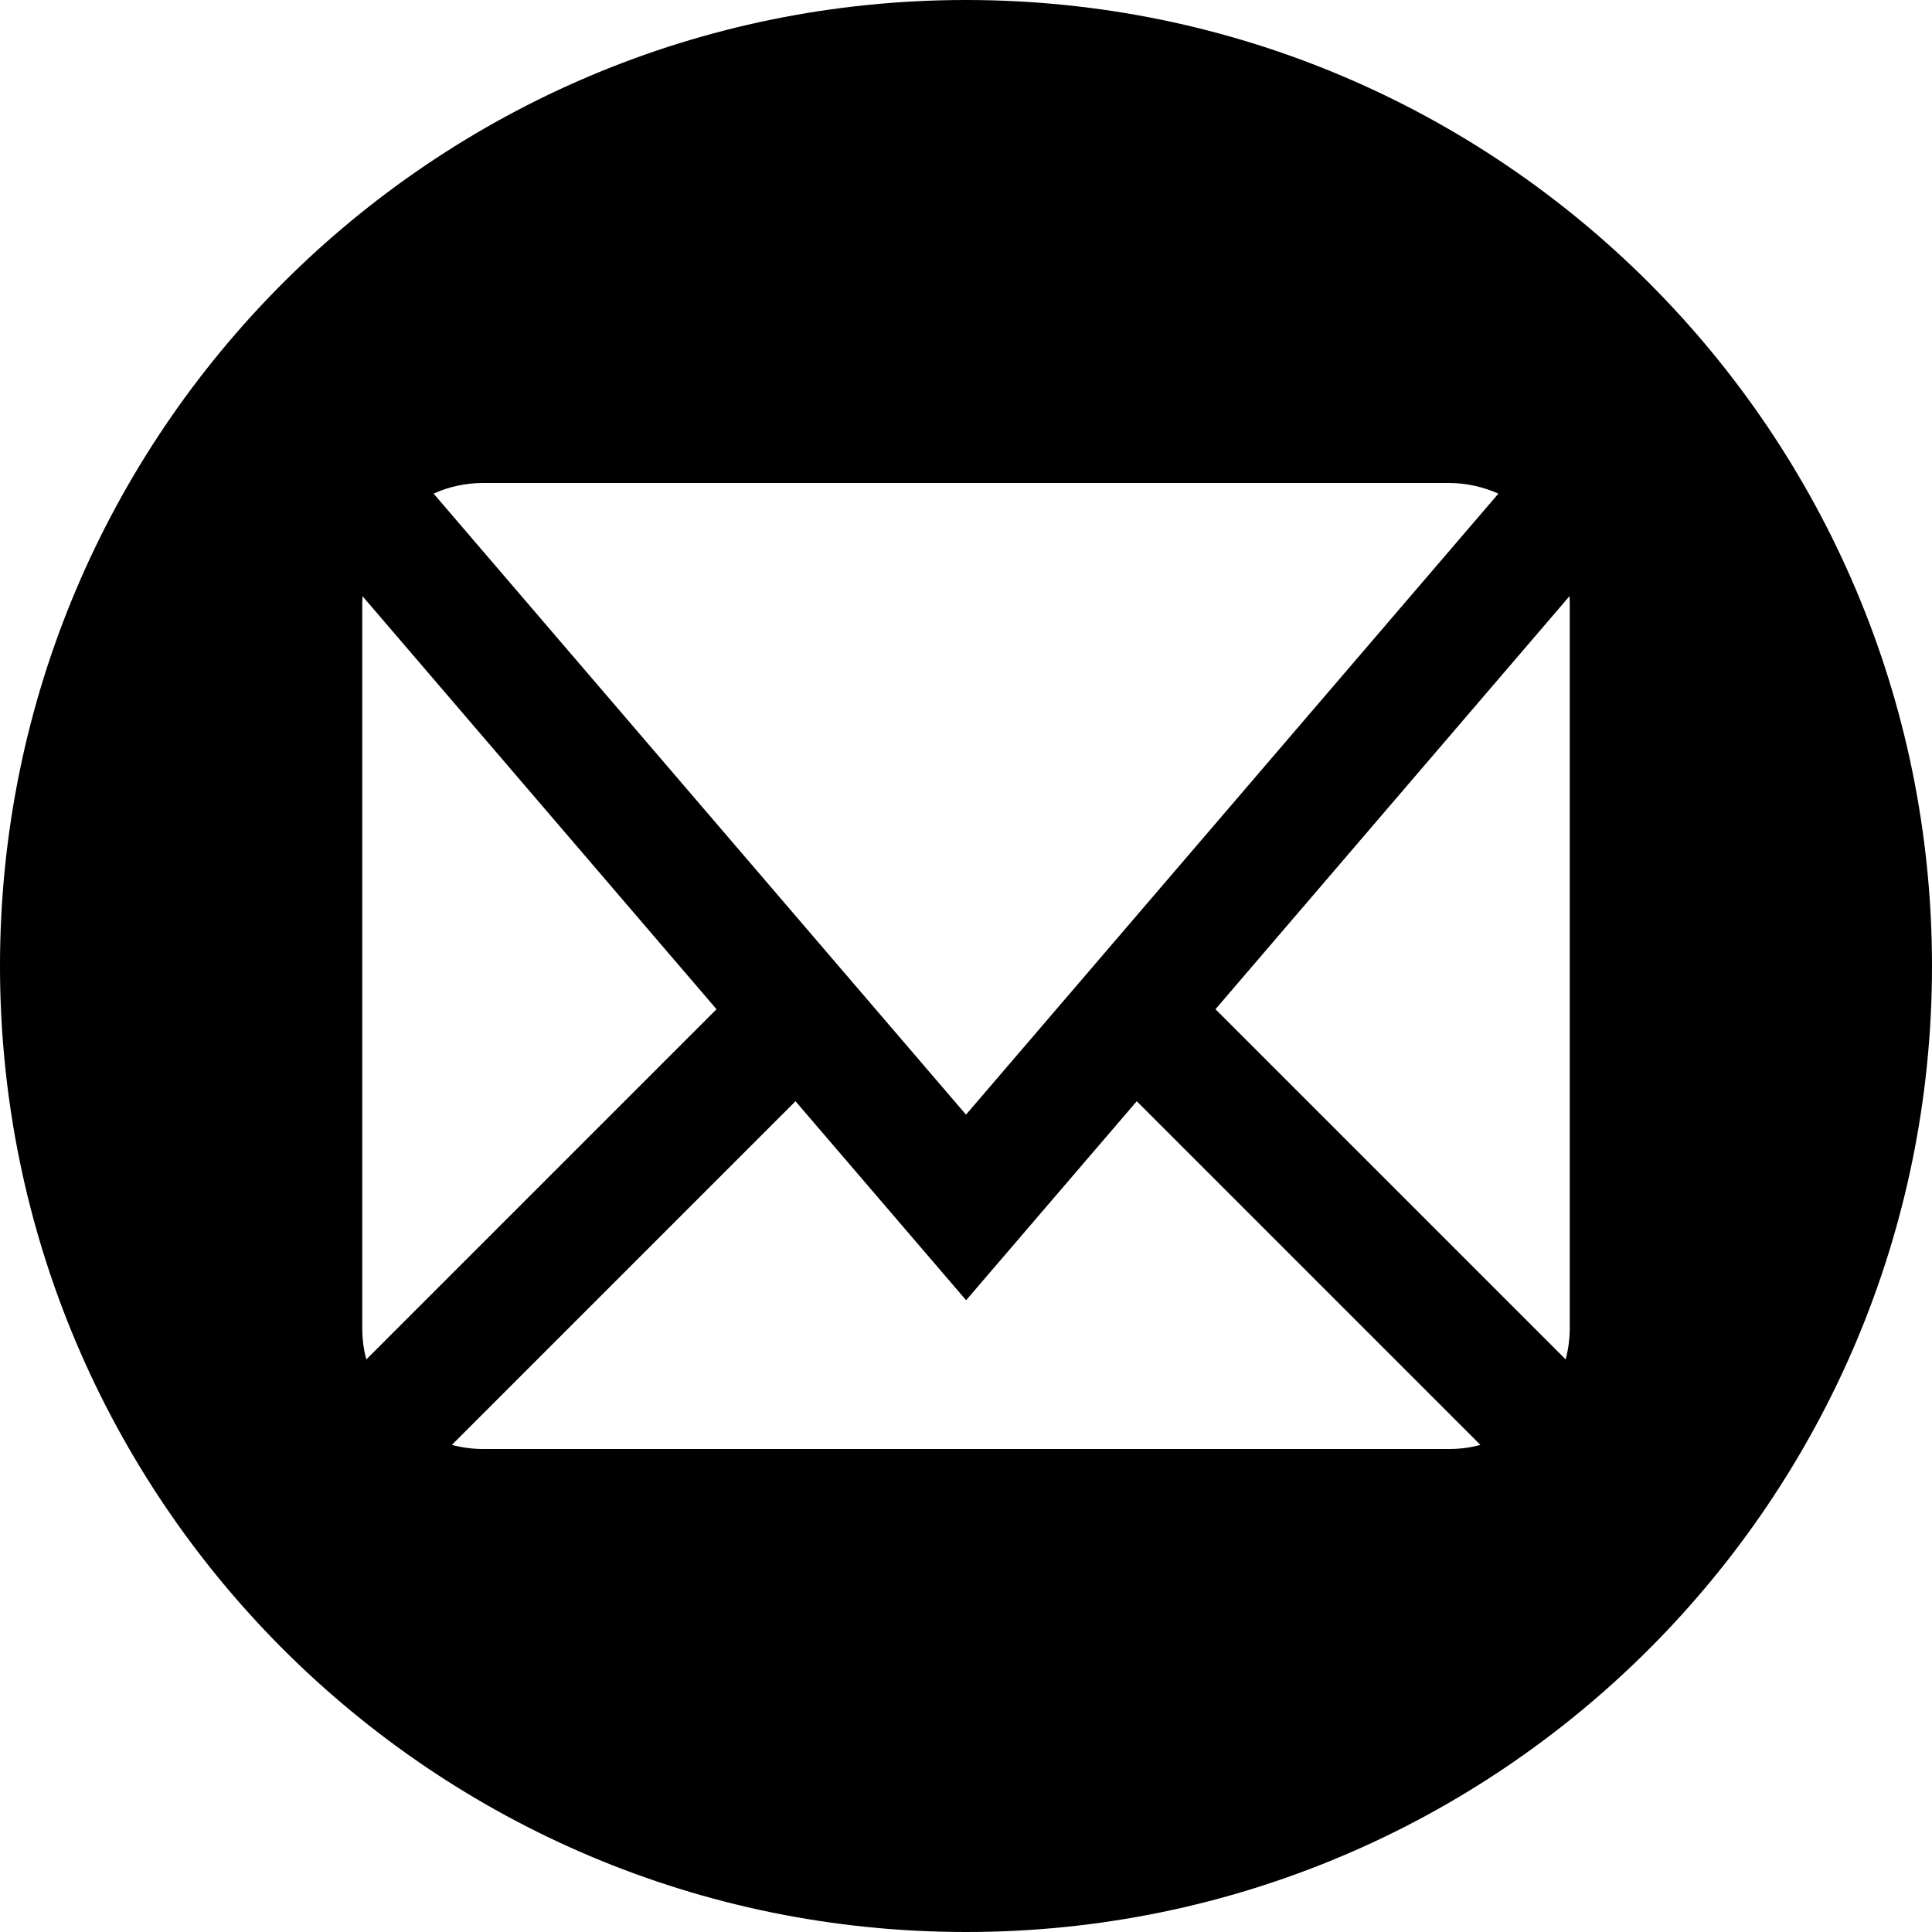
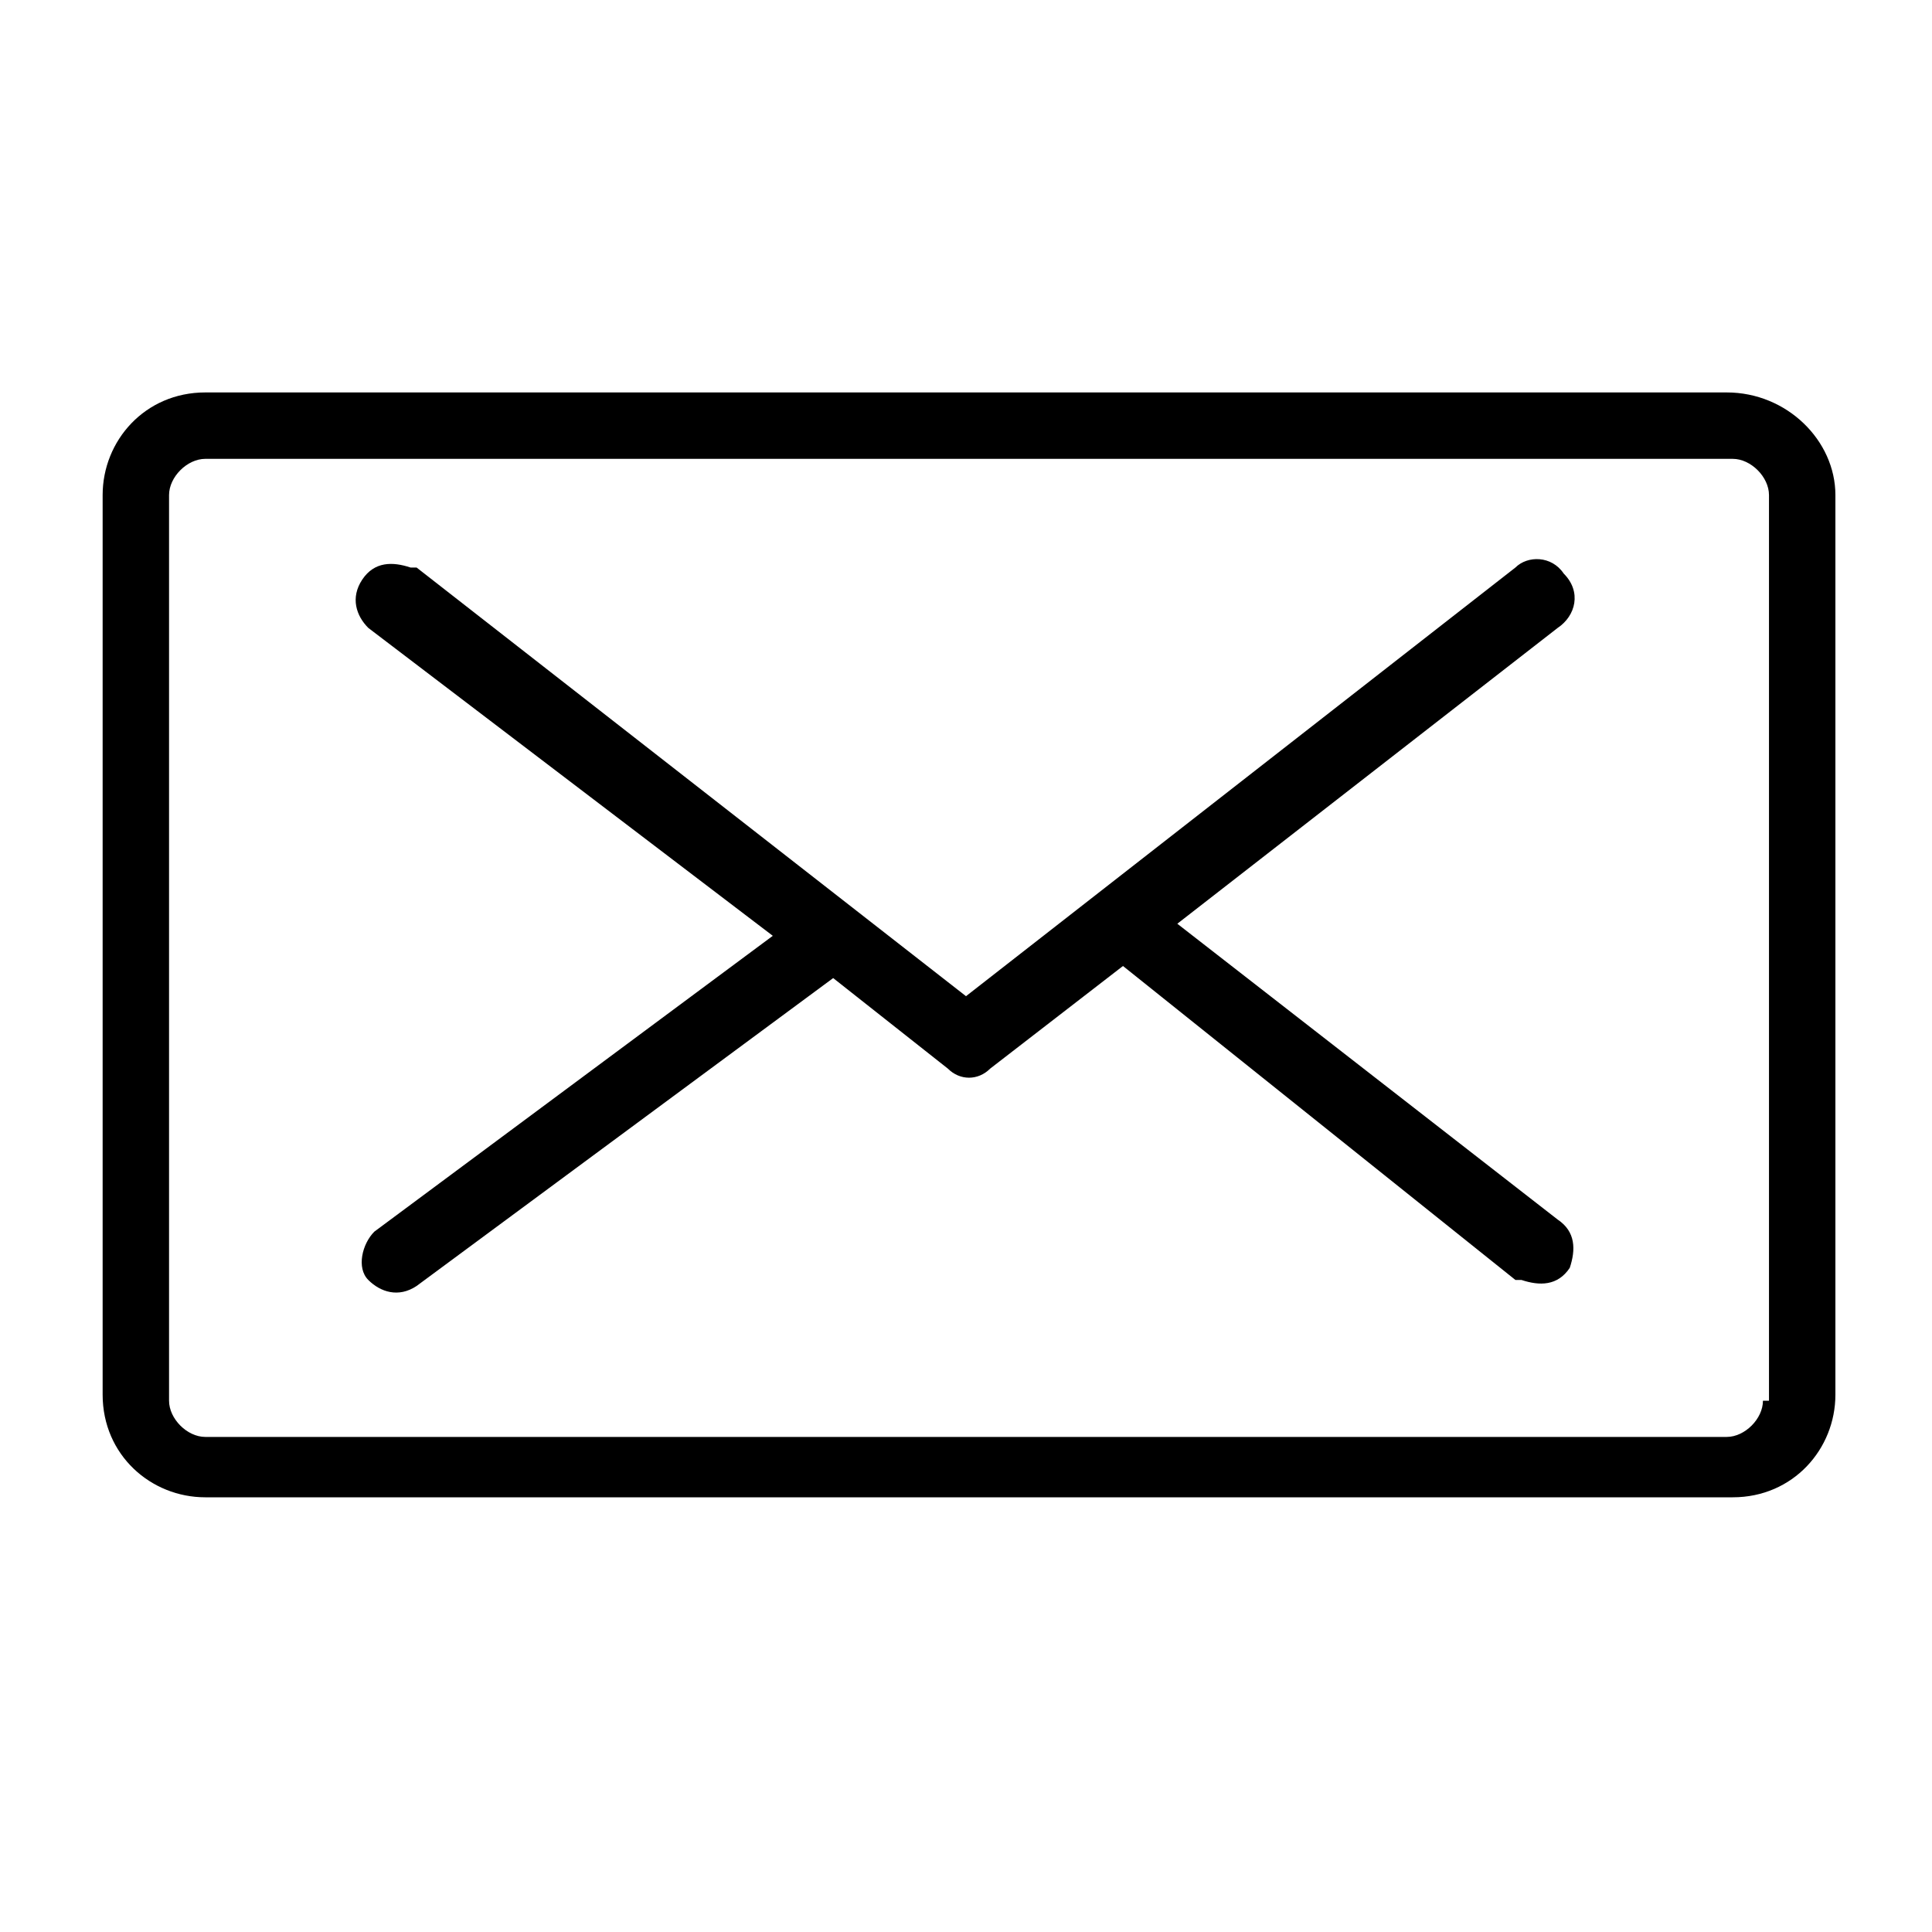
- <svg xmlns="http://www.w3.org/2000/svg" version="1.1" width="16" height="16" viewBox="0 0 16 16">
-   <path d="M8 0c-4.418 0-8 3.582-8 8s3.582 8 8 8 8-3.582 8-8-3.582-8-8-8zM4 4h8c0.143 0 0.281 0.031 0.409 0.088l-4.409 5.143-4.409-5.143c0.127-0.058 0.266-0.088 0.409-0.088zM3 11v-6c0-0.021 0.001-0.042 0.002-0.063l2.932 3.421-2.9 2.9c-0.023-0.083-0.034-0.17-0.034-0.258zM12 12h-8c-0.088 0-0.175-0.012-0.258-0.034l2.846-2.846 1.413 1.648 1.413-1.648 2.846 2.846c-0.083 0.023-0.17 0.034-0.258 0.034zM13 11c0 0.088-0.012 0.175-0.034 0.258l-2.9-2.9 2.932-3.421c0.001 0.021 0.002 0.042 0.002 0.063v6z" />
+ <svg xmlns="http://www.w3.org/2000/svg" version="1.1" id="Laag_1" x="0px" y="0px" viewBox="0 0 32 32" style="enable-background:new 0 0 32 32;" xml:space="preserve">
+   <path d="M28.6,6.5H3.4c-1,0-1.7,0.8-1.7,1.7v14.9c0,1,0.8,1.7,1.7,1.7h25.3c1,0,1.7-0.8,1.7-1.7V8.2C30.4,7.3,29.6,6.5,28.6,6.5z   M29.2,23.2c0,0.3-0.3,0.6-0.6,0.6H3.4c-0.3,0-0.6-0.3-0.6-0.6V8.2c0-0.3,0.3-0.6,0.6-0.6h25.3c0.3,0,0.6,0.3,0.6,0.6V23.2z   M25.8,10.4l-6.3,4.9l6.3,4.9c0.3,0.2,0.3,0.5,0.2,0.8c-0.2,0.3-0.5,0.3-0.8,0.2c0,0,0,0-0.1,0L18.6,16l-2.2,1.7  c-0.2,0.2-0.5,0.2-0.7,0l-1.9-1.5l-6.9,5.1c-0.3,0.2-0.6,0.1-0.8-0.1s-0.1-0.6,0.1-0.8l6.6-4.9l-6.7-5.1C5.9,10.2,5.8,9.9,6,9.6  c0.2-0.3,0.5-0.3,0.8-0.2c0,0,0,0,0.1,0l9.1,7.1l9.1-7.1c0.2-0.2,0.6-0.2,0.8,0.1C26.2,9.8,26.1,10.2,25.8,10.4  C25.9,10.4,25.9,10.4,25.8,10.4z" />
</svg>
